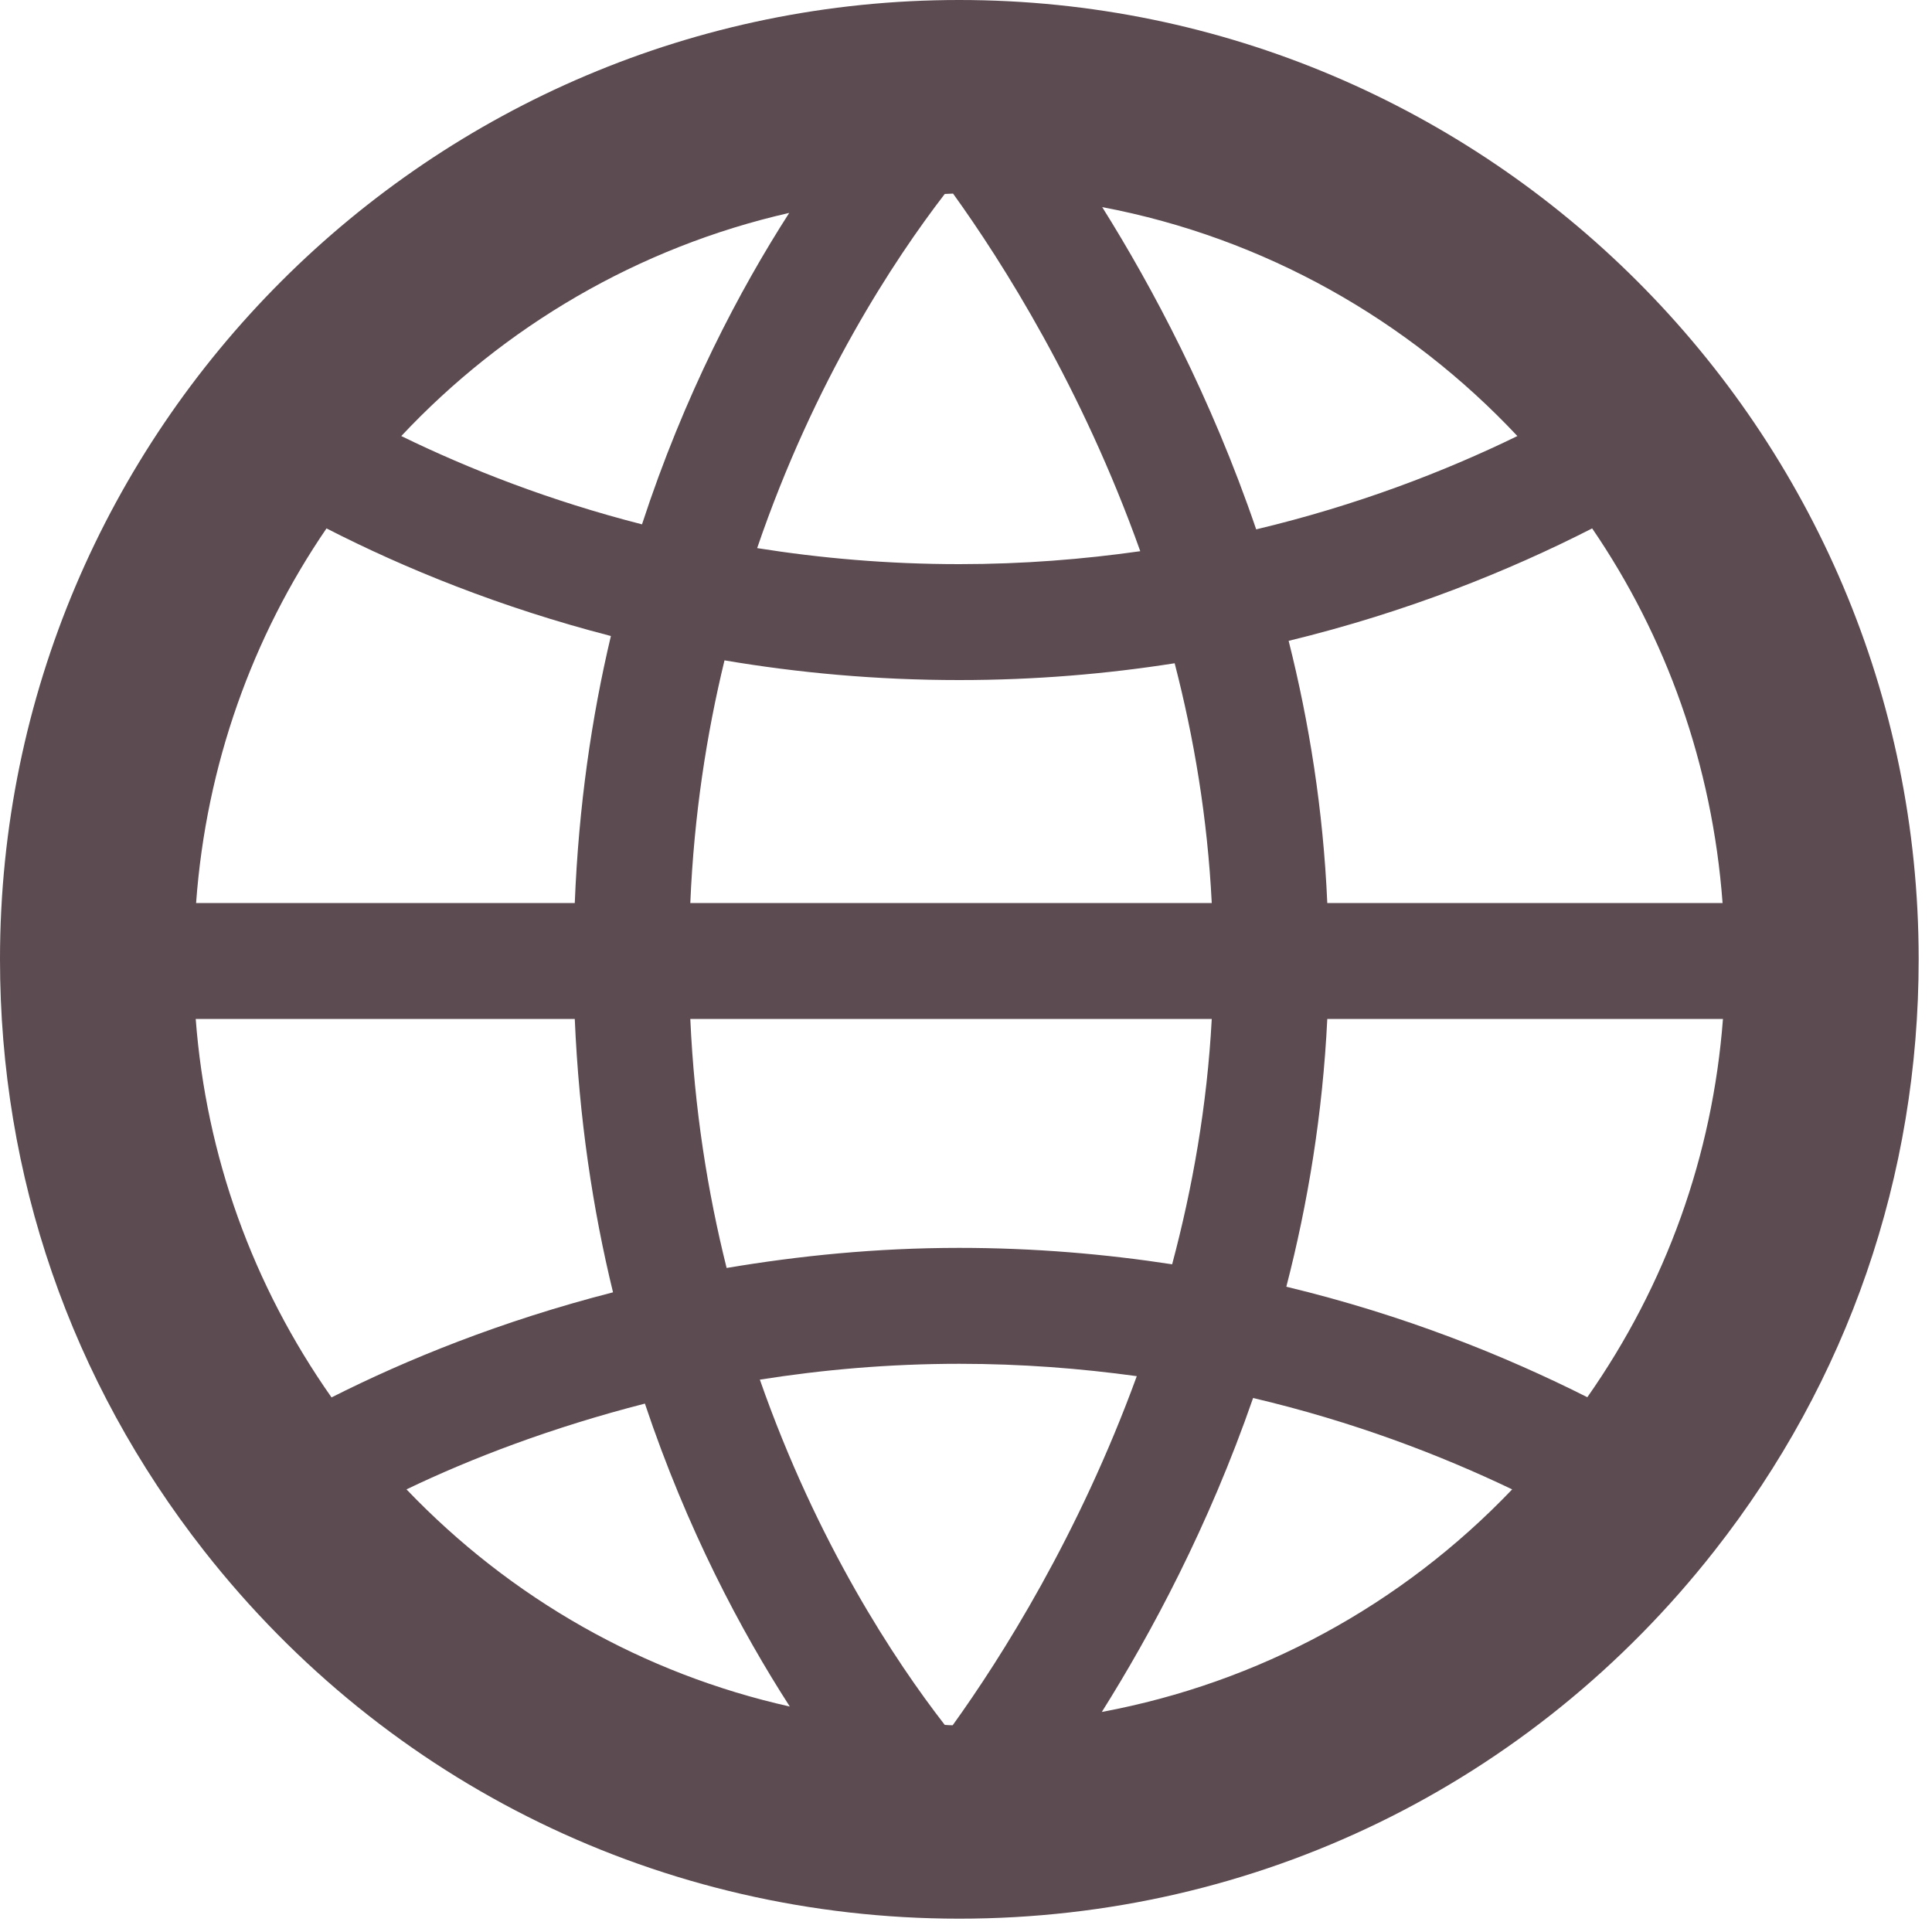
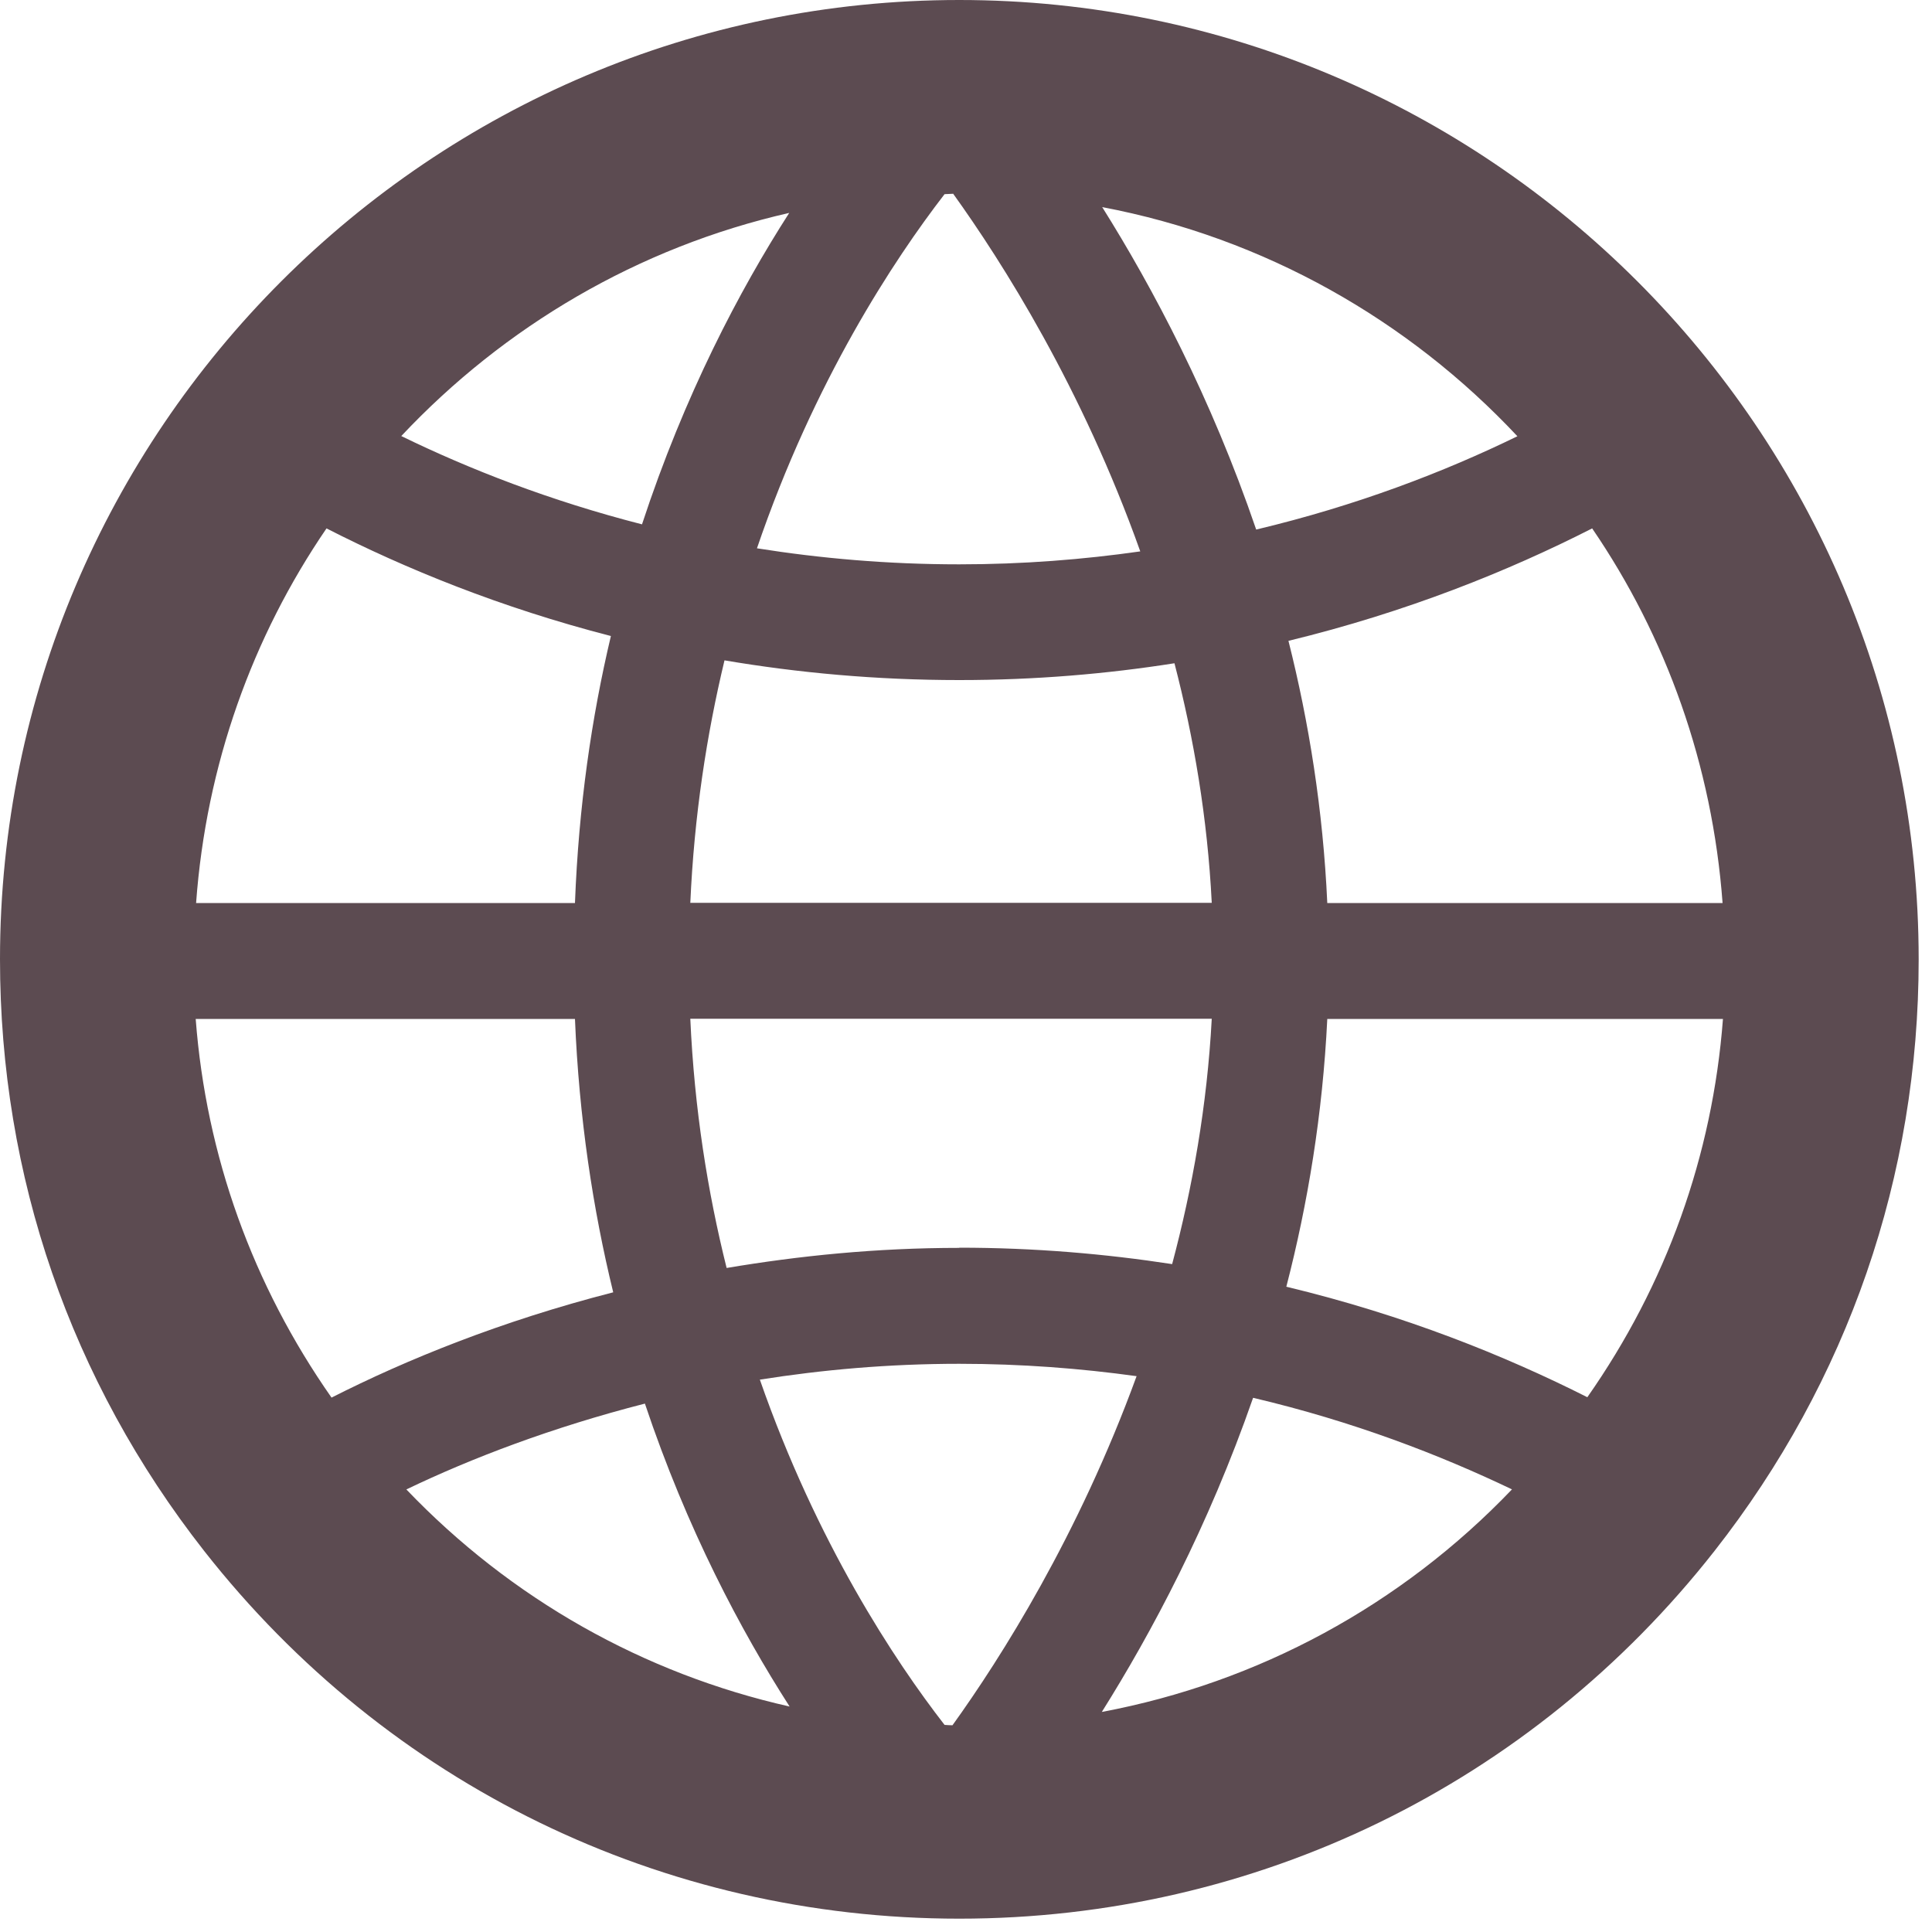
- <svg xmlns="http://www.w3.org/2000/svg" width="10px" height="10px" viewBox="0 0 10 10" version="1.1">
-   <defs />
-   <g id="Symbols" stroke="none" stroke-width="1" fill="none" fill-rule="evenodd">
-     <g id="Globe" fill="#5C4B51">
-       <path d="M4.965,0 C2.228,0 0,2.227 0,4.965 C0,6.088 0.366,7.147 1.057,8.028 C2.006,9.237 3.43,9.931 4.965,9.931 C6.501,9.931 7.925,9.237 8.874,8.027 C9.565,7.147 9.931,6.087 9.931,4.965 C9.931,2.227 7.703,0 4.965,0 L4.965,0 Z M6.87,4.674 C6.849,4.192 6.776,3.738 6.67,3.317 C7.283,3.168 7.81,2.955 8.241,2.735 C8.624,3.295 8.863,3.959 8.916,4.674 L6.87,4.674 L6.87,4.674 L6.87,4.674 Z M4.931,8.93 C4.917,8.93 4.904,8.929 4.89,8.928 C4.633,8.597 4.229,7.987 3.933,7.141 C4.256,7.09 4.599,7.059 4.966,7.059 C5.288,7.059 5.594,7.083 5.884,7.123 C5.583,7.948 5.182,8.581 4.931,8.93 L4.931,8.93 Z M4.965,6.459 C4.535,6.459 4.135,6.5 3.761,6.563 C3.663,6.171 3.594,5.741 3.573,5.274 L6.272,5.274 C6.248,5.724 6.172,6.15 6.067,6.544 C5.722,6.491 5.354,6.459 4.965,6.459 L4.965,6.459 Z M1.015,4.674 C1.067,3.959 1.307,3.295 1.69,2.735 C2.096,2.943 2.59,3.144 3.162,3.292 C3.062,3.713 2.995,4.175 2.975,4.674 L1.015,4.674 L1.015,4.674 L1.015,4.674 Z M3.573,4.674 C3.592,4.221 3.657,3.801 3.75,3.418 C4.128,3.482 4.533,3.52 4.965,3.52 C5.359,3.52 5.73,3.488 6.08,3.433 C6.18,3.819 6.25,4.234 6.272,4.674 L3.573,4.674 L3.573,4.674 L3.573,4.674 Z M4.933,1.002 C5.188,1.356 5.6,2.006 5.902,2.853 C5.606,2.895 5.295,2.92 4.965,2.92 C4.595,2.92 4.246,2.889 3.919,2.837 C4.215,1.97 4.629,1.343 4.89,1.004 C4.904,1.004 4.918,1.002 4.933,1.002 L4.933,1.002 Z M7.854,2.257 C7.474,2.442 7.022,2.616 6.502,2.74 C6.268,2.055 5.965,1.487 5.705,1.072 C6.545,1.231 7.291,1.657 7.854,2.257 L7.854,2.257 Z M4.085,1.102 C3.828,1.502 3.542,2.044 3.323,2.714 C2.846,2.592 2.43,2.429 2.077,2.257 C2.608,1.691 3.302,1.28 4.085,1.102 L4.085,1.102 Z M1.013,5.274 L2.975,5.274 C2.997,5.786 3.068,6.259 3.173,6.689 C2.592,6.838 2.102,7.038 1.716,7.233 C1.307,6.651 1.067,5.983 1.013,5.274 L1.013,5.274 Z M2.104,7.709 C2.441,7.547 2.858,7.388 3.338,7.265 C3.556,7.916 3.836,8.442 4.088,8.833 C3.333,8.664 2.646,8.276 2.104,7.709 L2.104,7.709 Z M5.703,8.861 C5.958,8.455 6.255,7.902 6.486,7.236 C7.004,7.358 7.453,7.53 7.827,7.709 C7.252,8.311 6.513,8.71 5.703,8.861 L5.703,8.861 Z M8.216,7.232 C7.791,7.018 7.269,6.807 6.658,6.66 C6.769,6.231 6.846,5.767 6.87,5.274 L8.918,5.274 C8.864,5.982 8.624,6.65 8.216,7.232 L8.216,7.232 Z" id="Shape" />
-     </g>
-   </g>
+ <svg xmlns="http://www.w3.org/2000/svg" viewBox="0 0 10 10">
+   <path d="M4.965 0C2.228 0 0 2.227 0 4.965 0 6.088.366 7.147 1.057 8.028c.949 1.209 2.373 1.903 3.908 1.903 1.535 0 2.96-.694 3.909-1.903.691-.881 1.057-1.94 1.057-3.062C9.931 2.227 7.703 0 4.965 0zm1.905 4.674c-.022-.482-.095-.936-.201-1.357.613-.149 1.14-.362 1.572-.582.383.56.622 1.224.675 1.939H6.87zm-1.939 4.256c-.014-0-.028-.001-.042-.002-.257-.331-.661-.941-.956-1.787.322-.051.666-.082 1.032-.082.323 0 .629.024.918.064-.301.825-.702 1.458-.953 1.807zm.034-2.471c-.43 0-.83.041-1.204.104-.098-.392-.167-.822-.188-1.29h2.699c-.024.45-.1.876-.205 1.27-.345-.053-.713-.085-1.102-.085zM1.015 4.674c.052-.715.292-1.379.675-1.939.407.208.901.41 1.472.557-.1.421-.167.883-.186 1.382L1.015 4.674zm2.558 0c.02-.453.085-.873.177-1.256.378.064.783.102 1.215.102.394 0 .765-.032 1.114-.087.1.386.171.801.193 1.24l-2.7 0zm1.36-3.672c.255.355.667 1.004.969 1.852-.295.042-.607.067-.937.067-.371 0-.719-.031-1.047-.083.296-.868.71-1.495.971-1.833.014-0.0.028-.002.043-.002zm2.921 1.256c-.379.185-.832.359-1.352.483-.234-.685-.536-1.253-.797-1.669.84.159 1.586.585 2.149 1.186zM4.085 1.102c-.257.4-.542.942-.762 1.612-.476-.122-.893-.285-1.246-.457.532-.566 1.225-.977 2.008-1.155zm-3.072 4.172h1.963c.021.512.093.985.198 1.415-.581.149-1.072.349-1.458.545-.408-.583-.649-1.251-.703-1.959zm1.091 2.435c.337-.162.754-.321 1.234-.444.218.651.498 1.177.749 1.568-.755-.17-1.442-.557-1.984-1.124zm3.599 1.152c.255-.406.551-.959.783-1.626.518.122.966.295 1.34.474-.575.601-1.314 1-2.123 1.152zM8.216 7.232c-.424-.214-.946-.425-1.558-.572.111-.429.188-.893.212-1.386H8.918c-.054.708-.294 1.376-.702 1.958z" fill="#5C4B51" fill-rule="evenodd" />
</svg>
